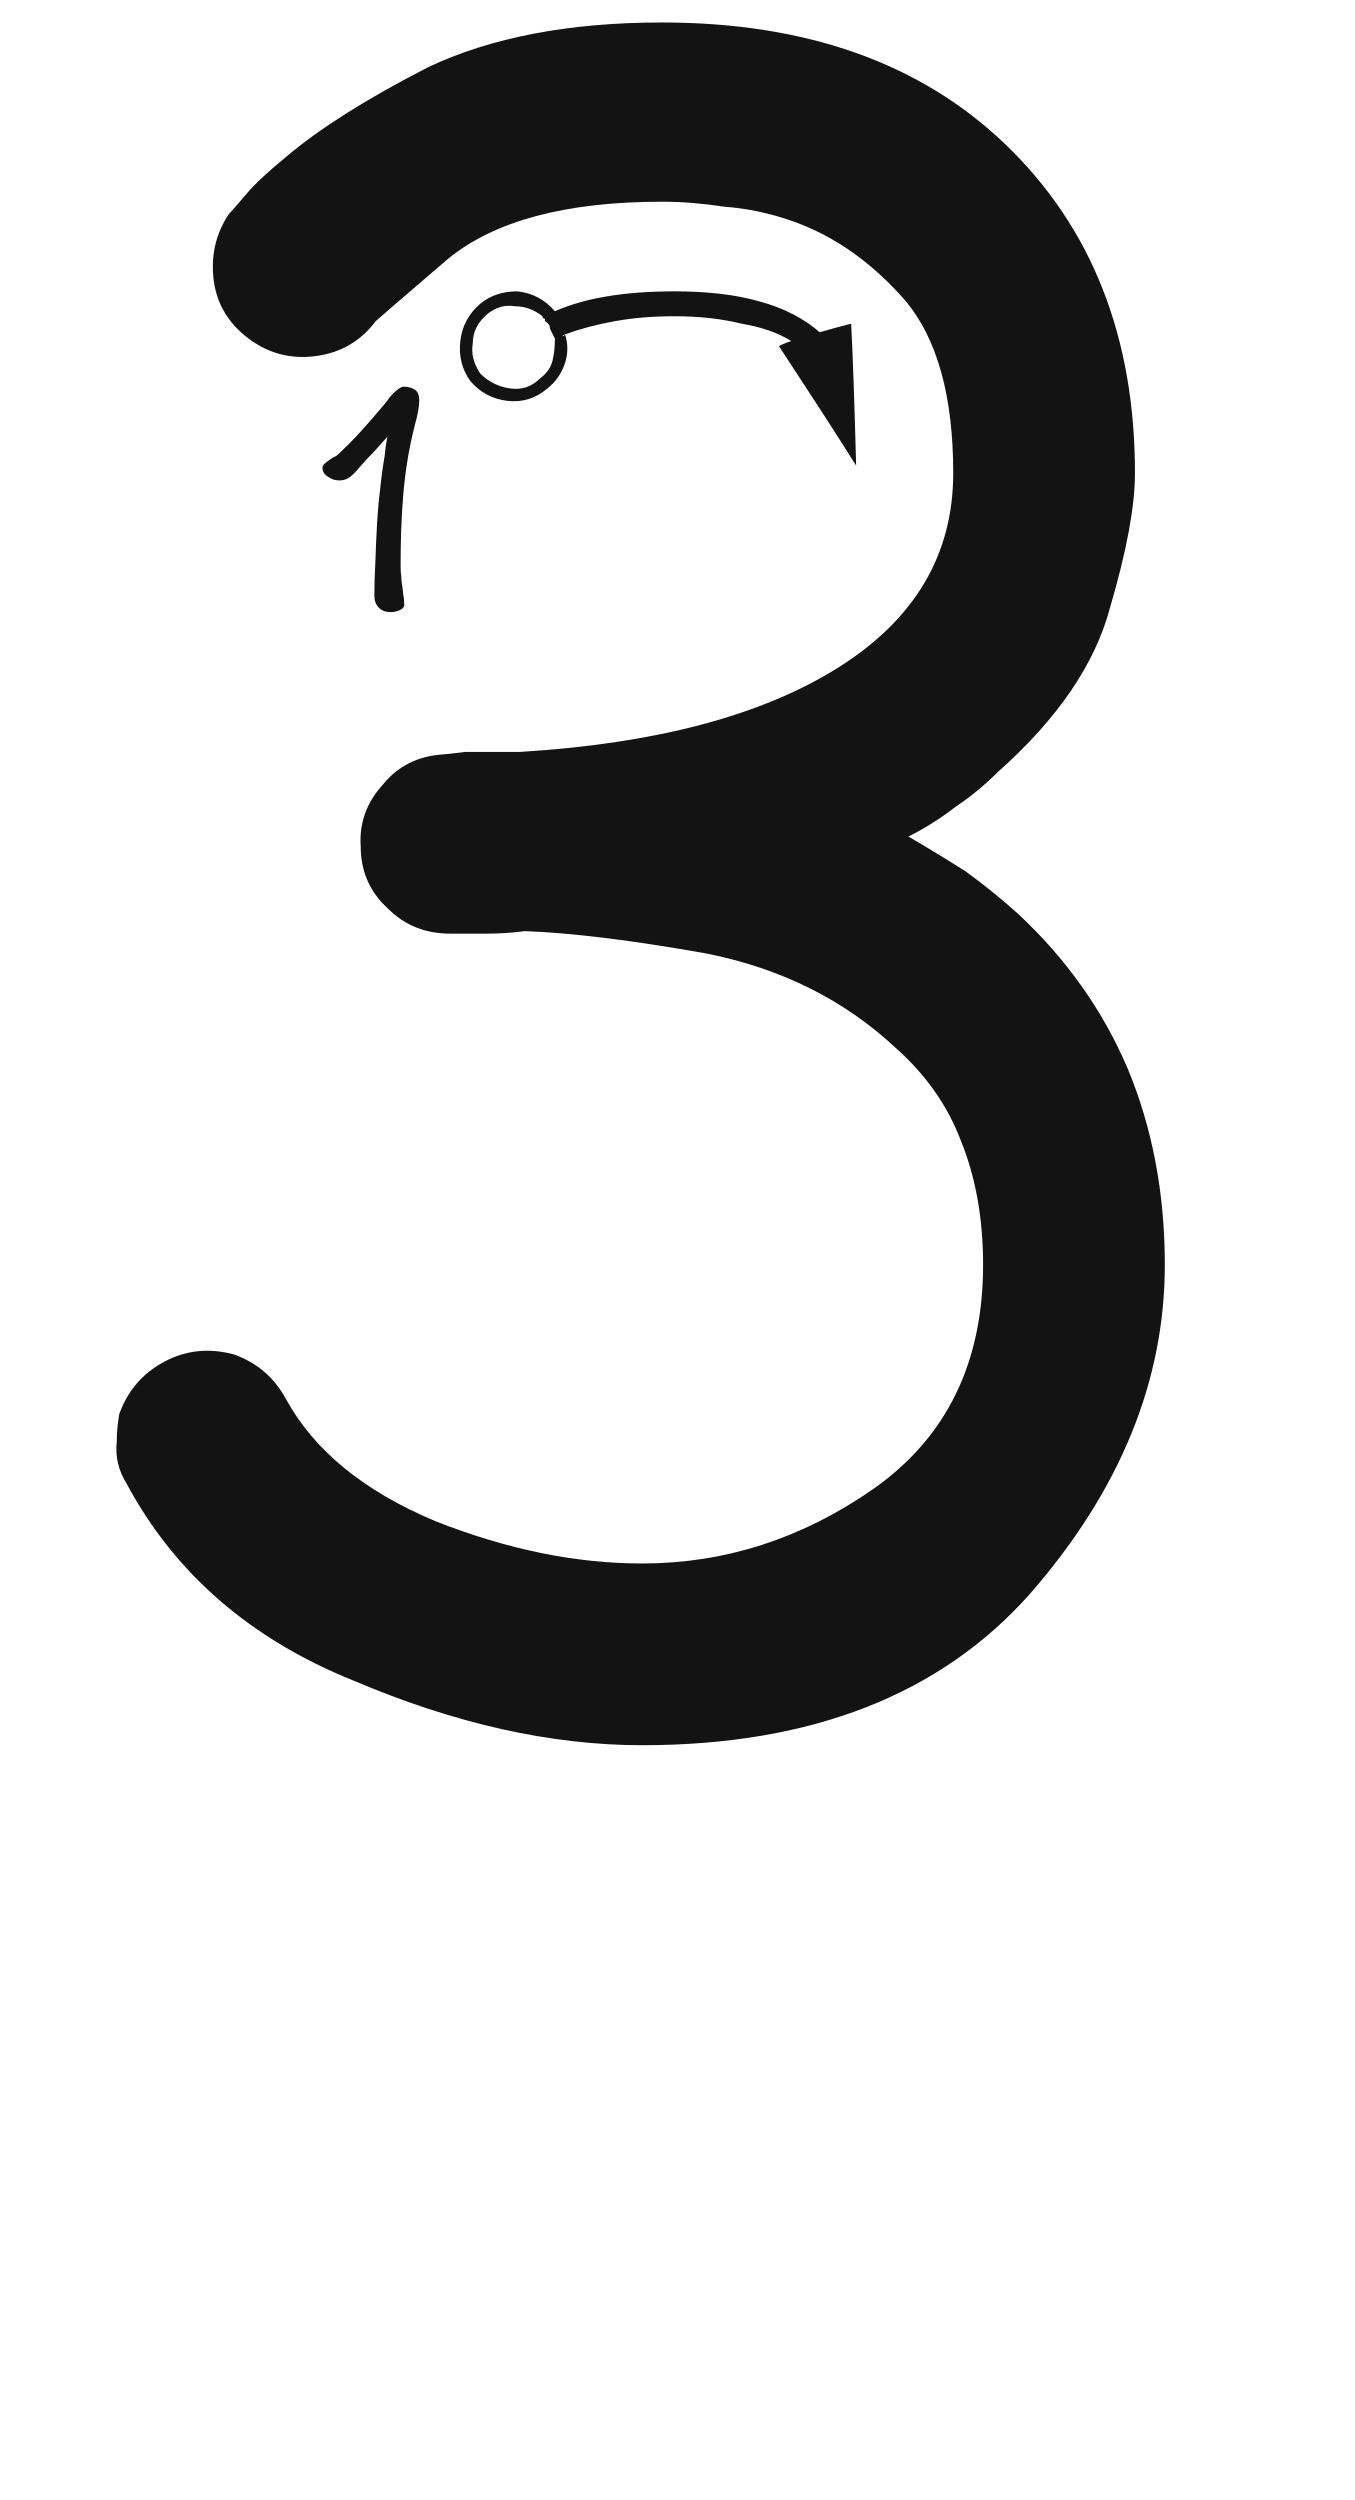
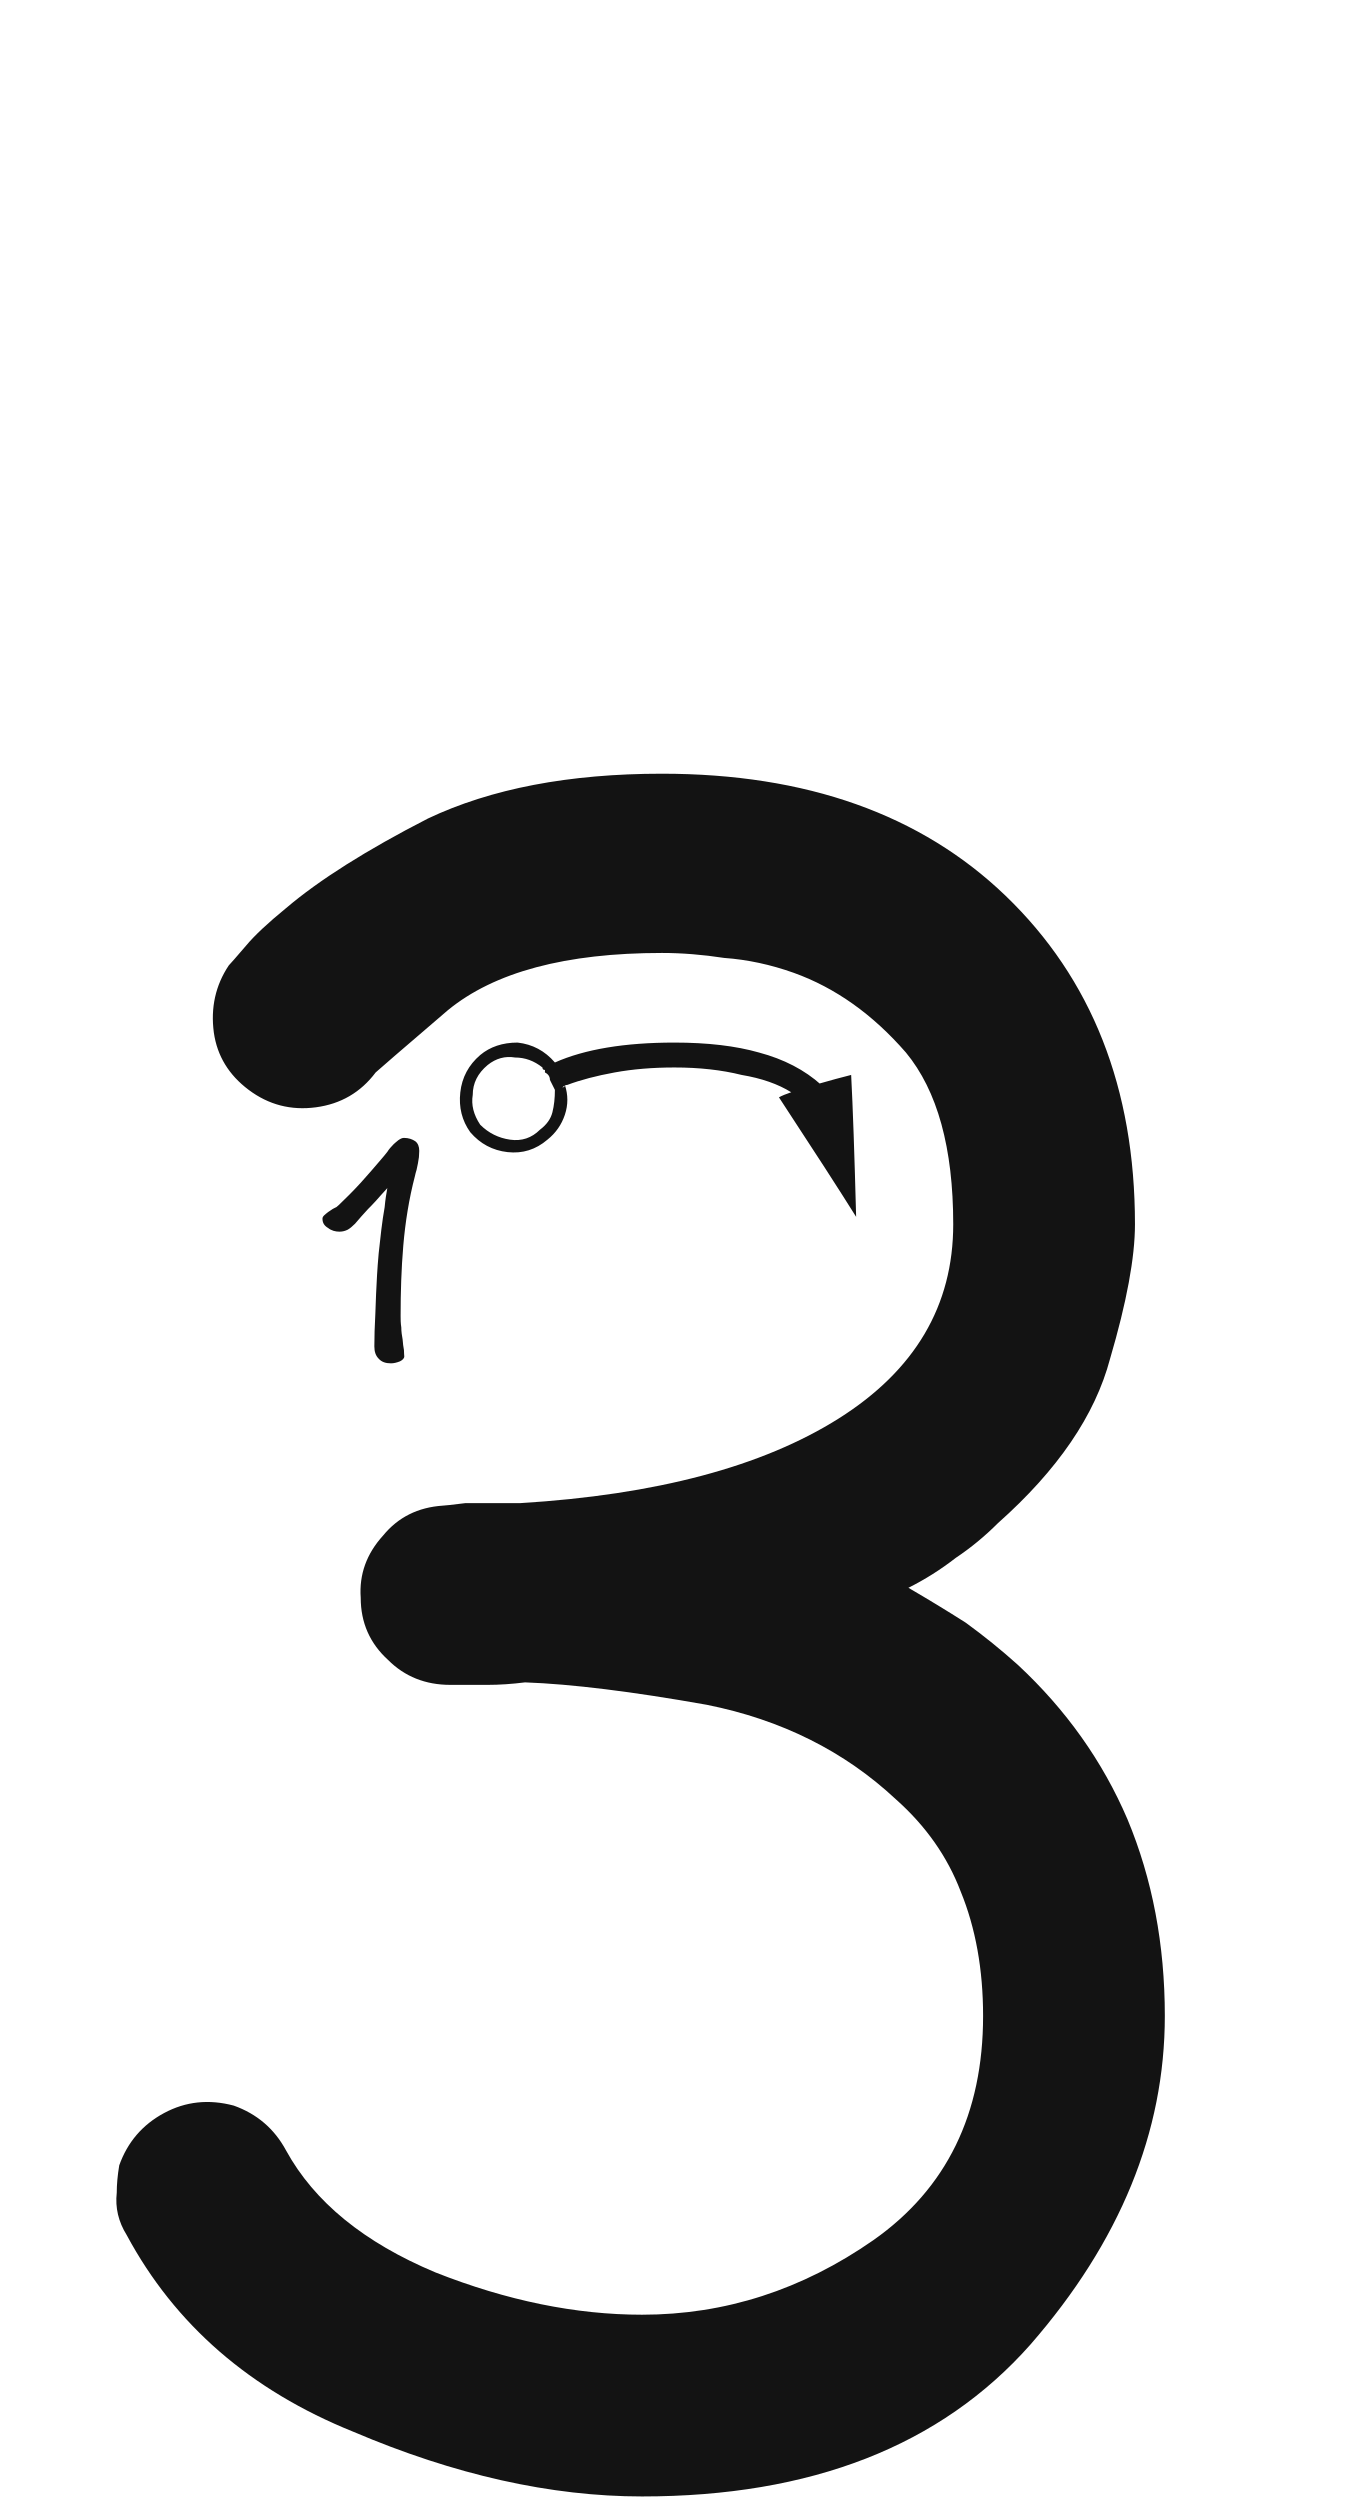
<svg xmlns="http://www.w3.org/2000/svg" width="110" height="203" viewBox="0 0 110 203">
-   <path fill="#131313" d="M1425.121,140.089 C1424.448,139.011 1424.178,137.866 1424.313,136.653 C1424.313,135.979 1424.38,135.238 1424.515,134.429 C1425.189,132.542 1426.402,131.127 1428.154,130.184 C1429.906,129.241 1431.792,129.039 1433.814,129.578 C1435.701,130.251 1437.116,131.464 1438.059,133.216 C1440.35,137.394 1444.393,140.696 1450.188,143.122 C1455.983,145.413 1461.576,146.558 1466.966,146.558 C1473.704,146.558 1479.971,144.537 1485.766,140.494 C1491.696,136.316 1494.66,130.251 1494.66,122.3 C1494.66,118.527 1494.054,115.158 1492.841,112.193 C1491.763,109.363 1490.011,106.87 1487.585,104.713 C1483.408,100.805 1478.286,98.245 1472.222,97.032 C1466.158,95.954 1461.239,95.347 1457.465,95.212 C1456.387,95.347 1455.376,95.415 1454.433,95.415 C1453.49,95.415 1452.479,95.415 1451.401,95.415 C1449.379,95.415 1447.695,94.741 1446.347,93.393 C1444.865,92.045 1444.123,90.361 1444.123,88.339 C1443.989,86.453 1444.595,84.768 1445.943,83.286 C1447.156,81.803 1448.773,80.995 1450.794,80.86 C1450.929,80.86 1451.535,80.792 1452.614,80.658 C1453.826,80.658 1455.309,80.658 1457.061,80.658 C1468.112,79.984 1476.737,77.693 1482.936,73.785 C1489.135,69.876 1492.235,64.621 1492.235,58.017 C1492.235,51.818 1490.954,47.168 1488.394,44.069 C1485.699,40.969 1482.666,38.813 1479.297,37.6 C1477.41,36.926 1475.524,36.522 1473.637,36.387 C1471.885,36.118 1470.201,35.983 1468.583,35.983 C1460.767,35.983 1454.972,37.533 1451.199,40.632 C1447.425,43.867 1445.471,45.551 1445.336,45.686 C1444.123,47.303 1442.506,48.247 1440.485,48.516 C1438.463,48.786 1436.644,48.314 1435.027,47.101 C1433.41,45.888 1432.466,44.338 1432.197,42.452 C1431.927,40.43 1432.331,38.611 1433.41,36.994 C1433.544,36.859 1434.016,36.32 1434.825,35.376 C1435.498,34.568 1436.576,33.557 1438.059,32.344 C1440.754,30.053 1444.595,27.627 1449.581,25.067 C1454.702,22.641 1461.036,21.428 1468.583,21.428 C1480.308,21.428 1489.607,24.73 1496.48,31.333 C1503.488,38.072 1506.992,46.966 1506.992,58.017 C1506.992,60.712 1506.318,64.351 1504.97,68.933 C1503.757,73.515 1500.725,77.962 1495.873,82.275 C1494.795,83.353 1493.65,84.296 1492.437,85.105 C1491.224,86.048 1489.944,86.857 1488.596,87.531 C1490.213,88.474 1491.763,89.417 1493.245,90.361 C1494.728,91.439 1496.143,92.584 1497.491,93.797 C1501.399,97.436 1504.364,101.614 1506.385,106.331 C1508.407,111.182 1509.417,116.505 1509.417,122.3 C1509.417,131.734 1505.779,140.628 1498.501,148.984 C1491.224,157.205 1480.712,161.315 1466.966,161.315 C1459.554,161.315 1451.738,159.563 1443.517,156.059 C1435.161,152.69 1429.03,147.367 1425.121,140.089 Z M1460.902,46.697 C1460.767,46.427 1460.632,46.158 1460.497,45.888 C1460.363,45.484 1460.16,45.147 1459.891,44.877 C1459.891,44.877 1459.891,44.877 1459.891,44.877 C1459.891,44.877 1459.891,44.877 1459.891,44.877 C1461.104,44.338 1462.519,43.934 1464.136,43.665 C1465.753,43.395 1467.573,43.26 1469.594,43.26 C1472.289,43.26 1474.58,43.53 1476.467,44.069 C1478.489,44.608 1480.173,45.484 1481.521,46.697 C1480.982,46.832 1480.173,47.034 1479.095,47.303 C1478.017,46.629 1476.669,46.158 1475.052,45.888 C1473.435,45.484 1471.616,45.282 1469.594,45.282 C1467.842,45.282 1466.225,45.416 1464.743,45.686 C1463.26,45.956 1461.98,46.292 1460.902,46.697 Z M1483.947,45.888 C1484.081,48.449 1484.216,52.29 1484.351,57.411 C1483.003,55.254 1480.914,52.02 1478.084,47.707 C1478.894,47.216 1482.868,46.158 1483.947,45.888 Z M1453.018,50.538 C1452.344,49.594 1452.075,48.516 1452.209,47.303 C1452.344,46.09 1452.883,45.08 1453.826,44.271 C1454.635,43.597 1455.646,43.26 1456.859,43.26 C1458.072,43.395 1459.082,43.934 1459.891,44.877 C1459.756,44.877 1459.689,44.945 1459.689,45.08 C1459.554,45.08 1459.419,45.08 1459.285,45.08 C1458.611,44.406 1457.802,44.001 1456.859,43.867 C1455.781,43.732 1454.837,44.001 1454.029,44.675 C1453.22,45.349 1452.748,46.225 1452.614,47.303 C1452.479,48.381 1452.748,49.325 1453.422,50.133 C1454.231,51.077 1455.107,51.548 1456.05,51.548 C1457.128,51.683 1458.139,51.414 1459.082,50.74 C1459.621,50.335 1459.958,49.729 1460.093,48.92 C1460.363,48.247 1460.43,47.573 1460.295,46.899 C1460.43,46.899 1460.497,46.899 1460.497,46.899 C1460.632,46.899 1460.7,46.832 1460.7,46.697 C1460.969,47.505 1460.969,48.314 1460.7,49.123 C1460.43,49.931 1459.958,50.605 1459.285,51.144 C1458.341,51.953 1457.263,52.29 1456.05,52.155 C1454.837,52.02 1453.826,51.481 1453.018,50.538 Z M1459.487,45.282 C1459.487,45.282 1459.487,45.282 1459.487,45.282 C1459.487,45.147 1459.419,45.08 1459.285,45.08 C1459.419,45.08 1459.554,45.08 1459.689,45.08 C1459.689,44.945 1459.756,44.877 1459.891,44.877 C1459.891,44.877 1459.891,44.877 1459.891,44.877 C1459.891,44.877 1459.891,44.877 1459.891,44.877 C1460.16,45.147 1460.363,45.484 1460.497,45.888 C1460.632,46.158 1460.767,46.427 1460.902,46.697 C1460.767,46.697 1460.632,46.764 1460.497,46.899 C1460.497,46.899 1460.43,46.899 1460.295,46.899 C1460.295,46.629 1460.228,46.36 1460.093,46.09 C1459.958,45.821 1459.756,45.551 1459.487,45.282 Z M1458.678,50.335 C1459.217,49.931 1459.554,49.459 1459.689,48.92 C1459.824,48.381 1459.891,47.775 1459.891,47.101 C1459.891,47.101 1459.958,47.101 1460.093,47.101 C1460.093,46.966 1460.16,46.899 1460.295,46.899 C1460.43,47.573 1460.363,48.247 1460.093,48.92 C1459.958,49.729 1459.621,50.335 1459.082,50.74 C1458.139,51.414 1457.128,51.683 1456.05,51.548 C1455.107,51.548 1454.231,51.077 1453.422,50.133 C1452.748,49.325 1452.479,48.381 1452.614,47.303 C1452.748,46.225 1453.22,45.349 1454.029,44.675 C1454.837,44.001 1455.781,43.732 1456.859,43.867 C1457.802,44.001 1458.611,44.406 1459.285,45.08 C1459.285,45.08 1459.217,45.147 1459.082,45.282 C1458.948,45.282 1458.88,45.282 1458.88,45.282 C1458.206,44.743 1457.465,44.473 1456.657,44.473 C1455.848,44.338 1455.107,44.541 1454.433,45.08 C1453.624,45.753 1453.22,46.562 1453.22,47.505 C1453.085,48.314 1453.287,49.123 1453.826,49.931 C1454.5,50.605 1455.309,51.009 1456.252,51.144 C1457.196,51.279 1458.004,51.009 1458.678,50.335 Z M1447.633,51 C1448.012,51 1448.309,51.108 1448.552,51.27 C1448.767,51.432 1448.876,51.702 1448.876,52.053 C1448.876,52.242 1448.849,52.404 1448.849,52.566 L1448.767,53.079 L1448.659,53.592 C1448.605,53.781 1448.552,53.943 1448.524,54.105 C1448.039,55.968 1447.742,57.858 1447.58,59.748 C1447.418,61.665 1447.363,63.555 1447.363,65.445 C1447.363,65.715 1447.363,66.039 1447.418,66.39 C1447.418,66.741 1447.472,67.065 1447.525,67.362 C1447.553,67.686 1447.58,67.983 1447.633,68.226 C1447.633,68.496 1447.66,68.658 1447.66,68.739 C1447.66,68.901 1447.525,69.036 1447.31,69.144 C1447.04,69.252 1446.796,69.306 1446.581,69.306 C1446.149,69.306 1445.824,69.198 1445.582,68.928 C1445.339,68.685 1445.23,68.361 1445.23,67.929 C1445.23,67.173 1445.257,66.282 1445.312,65.256 C1445.339,64.23 1445.392,63.204 1445.447,62.178 C1445.474,61.638 1445.527,61.017 1445.582,60.369 L1445.797,58.452 C1445.879,57.804 1445.959,57.21 1446.068,56.616 C1446.121,56.022 1446.203,55.509 1446.284,55.077 C1445.906,55.482 1445.609,55.833 1445.339,56.13 C1445.069,56.427 1444.852,56.643 1444.717,56.778 L1444.178,57.372 C1443.961,57.615 1443.8,57.804 1443.665,57.966 C1443.448,58.182 1443.259,58.344 1443.071,58.452 C1442.854,58.56 1442.639,58.614 1442.396,58.614 C1442.072,58.614 1441.747,58.533 1441.477,58.317 C1441.153,58.128 1441.018,57.885 1441.018,57.561 C1441.018,57.48 1441.045,57.399 1441.153,57.291 C1441.235,57.21 1441.342,57.129 1441.477,57.021 L1441.72,56.859 C1441.774,56.805 1441.855,56.778 1441.937,56.724 L1442.152,56.616 C1442.207,56.562 1442.287,56.508 1442.341,56.454 C1442.909,55.914 1443.503,55.32 1444.123,54.645 C1444.717,53.997 1445.257,53.349 1445.771,52.755 C1445.932,52.566 1446.121,52.35 1446.284,52.134 C1446.418,51.918 1446.581,51.729 1446.796,51.513 C1446.878,51.432 1447.013,51.324 1447.175,51.189 C1447.336,51.081 1447.472,51 1447.633,51 Z M1459.285,45.08 C1459.397,45.08 1459.462,45.126 1459.481,45.22 L1459.487,45.282 C1459.756,45.551 1459.958,45.821 1460.093,46.09 C1460.228,46.36 1460.295,46.629 1460.295,46.899 C1460.16,46.899 1460.093,46.966 1460.093,47.101 L1459.891,47.101 L1459.487,46.292 C1459.487,46.023 1459.352,45.821 1459.082,45.686 L1459.082,45.484 C1458.948,45.484 1458.88,45.416 1458.88,45.282 L1459.082,45.282 C1459.15,45.214 1459.2,45.164 1459.234,45.13 L1459.279,45.085 Z" transform="translate(-1414.833 -19.603)" />
+   <path fill="#131313" d="M1425.121,181.486 C1424.448,180.408 1424.178,179.263 1424.313,178.05 C1424.313,177.376 1424.38,176.635 1424.515,175.826 C1425.189,173.939 1426.402,172.524 1428.154,171.581 C1429.906,170.638 1431.792,170.436 1433.814,170.975 C1435.701,171.648 1437.116,172.861 1438.059,174.613 C1440.35,178.791 1444.393,182.093 1450.188,184.519 C1455.983,186.81 1461.576,187.955 1466.966,187.955 C1473.704,187.955 1479.971,185.934 1485.766,181.891 C1491.696,177.713 1494.66,171.648 1494.66,163.697 C1494.66,159.924 1494.054,156.555 1492.841,153.59 C1491.763,150.76 1490.011,148.267 1487.585,146.11 C1483.408,142.202 1478.286,139.642 1472.222,138.429 C1466.158,137.351 1461.239,136.744 1457.465,136.609 C1456.387,136.744 1455.376,136.812 1454.433,136.812 C1453.49,136.812 1452.479,136.812 1451.401,136.812 C1449.379,136.812 1447.695,136.138 1446.347,134.79 C1444.865,133.442 1444.123,131.758 1444.123,129.736 C1443.989,127.85 1444.595,126.165 1445.943,124.683 C1447.156,123.2 1448.773,122.392 1450.794,122.257 C1450.929,122.257 1451.535,122.189 1452.614,122.055 C1453.826,122.055 1455.309,122.055 1457.061,122.055 C1468.112,121.381 1476.737,119.09 1482.936,115.182 C1489.135,111.273 1492.235,106.018 1492.235,99.414 C1492.235,93.215 1490.954,88.565 1488.394,85.466 C1485.699,82.366 1482.666,80.21 1479.297,78.997 C1477.41,78.323 1475.524,77.919 1473.637,77.784 C1471.885,77.515 1470.201,77.38 1468.583,77.38 C1460.767,77.38 1454.972,78.93 1451.199,82.029 C1447.425,85.264 1445.471,86.948 1445.336,87.083 C1444.123,88.7 1442.506,89.644 1440.485,89.913 C1438.463,90.183 1436.644,89.711 1435.027,88.498 C1433.41,87.285 1432.466,85.735 1432.197,83.849 C1431.927,81.827 1432.331,80.008 1433.41,78.391 C1433.544,78.256 1434.016,77.717 1434.825,76.773 C1435.498,75.965 1436.576,74.954 1438.059,73.741 C1440.754,71.45 1444.595,69.024 1449.581,66.464 C1454.702,64.038 1461.036,62.825 1468.583,62.825 C1480.308,62.825 1489.607,66.127 1496.48,72.73 C1503.488,79.469 1506.992,88.363 1506.992,99.414 C1506.992,102.109 1506.318,105.748 1504.97,110.33 C1503.757,114.912 1500.725,119.359 1495.873,123.672 C1494.795,124.75 1493.65,125.693 1492.437,126.502 C1491.224,127.445 1489.944,128.254 1488.596,128.928 C1490.213,129.871 1491.763,130.814 1493.245,131.758 C1494.728,132.836 1496.143,133.981 1497.491,135.194 C1501.399,138.833 1504.364,143.011 1506.385,147.728 C1508.407,152.579 1509.417,157.902 1509.417,163.697 C1509.417,173.131 1505.779,182.025 1498.501,190.381 C1491.224,198.602 1480.712,202.712 1466.966,202.712 C1459.554,202.712 1451.738,200.96 1443.517,197.456 C1435.161,194.087 1429.03,188.764 1425.121,181.486 Z M1460.902,88.094 C1460.767,87.824 1460.632,87.555 1460.497,87.285 C1460.363,86.881 1460.16,86.544 1459.891,86.274 C1459.891,86.274 1459.891,86.274 1459.891,86.274 C1459.891,86.274 1459.891,86.274 1459.891,86.274 C1461.104,85.735 1462.519,85.331 1464.136,85.062 C1465.753,84.792 1467.573,84.657 1469.594,84.657 C1472.289,84.657 1474.58,84.927 1476.467,85.466 C1478.489,86.005 1480.173,86.881 1481.521,88.094 C1480.982,88.229 1480.173,88.431 1479.095,88.7 C1478.017,88.026 1476.669,87.555 1475.052,87.285 C1473.435,86.881 1471.616,86.679 1469.594,86.679 C1467.842,86.679 1466.225,86.813 1464.743,87.083 C1463.26,87.353 1461.98,87.689 1460.902,88.094 Z M1483.947,87.285 C1484.081,89.846 1484.216,93.687 1484.351,98.808 C1483.003,96.651 1480.914,93.417 1478.084,89.104 C1478.894,88.613 1482.868,87.555 1483.947,87.285 Z M1453.018,91.935 C1452.344,90.991 1452.075,89.913 1452.209,88.7 C1452.344,87.487 1452.883,86.477 1453.826,85.668 C1454.635,84.994 1455.646,84.657 1456.859,84.657 C1458.072,84.792 1459.082,85.331 1459.891,86.274 C1459.756,86.274 1459.689,86.342 1459.689,86.477 C1459.554,86.477 1459.419,86.477 1459.285,86.477 C1458.611,85.803 1457.802,85.398 1456.859,85.264 C1455.781,85.129 1454.837,85.398 1454.029,86.072 C1453.22,86.746 1452.748,87.622 1452.614,88.7 C1452.479,89.778 1452.748,90.722 1453.422,91.53 C1454.231,92.474 1455.107,92.945 1456.05,92.945 C1457.128,93.08 1458.139,92.811 1459.082,92.137 C1459.621,91.732 1459.958,91.126 1460.093,90.317 C1460.363,89.644 1460.43,88.97 1460.295,88.296 C1460.43,88.296 1460.497,88.296 1460.497,88.296 C1460.632,88.296 1460.7,88.229 1460.7,88.094 C1460.969,88.902 1460.969,89.711 1460.7,90.52 C1460.43,91.328 1459.958,92.002 1459.285,92.541 C1458.341,93.35 1457.263,93.687 1456.05,93.552 C1454.837,93.417 1453.826,92.878 1453.018,91.935 Z M1459.487,86.679 C1459.487,86.679 1459.487,86.679 1459.487,86.679 C1459.487,86.544 1459.419,86.477 1459.285,86.477 C1459.419,86.477 1459.554,86.477 1459.689,86.477 C1459.689,86.342 1459.756,86.274 1459.891,86.274 C1459.891,86.274 1459.891,86.274 1459.891,86.274 C1459.891,86.274 1459.891,86.274 1459.891,86.274 C1460.16,86.544 1460.363,86.881 1460.497,87.285 C1460.632,87.555 1460.767,87.824 1460.902,88.094 C1460.767,88.094 1460.632,88.161 1460.497,88.296 C1460.497,88.296 1460.43,88.296 1460.295,88.296 C1460.295,88.026 1460.228,87.757 1460.093,87.487 C1459.958,87.218 1459.756,86.948 1459.487,86.679 Z M1458.678,91.732 C1459.217,91.328 1459.554,90.856 1459.689,90.317 C1459.824,89.778 1459.891,89.172 1459.891,88.498 C1459.891,88.498 1459.958,88.498 1460.093,88.498 C1460.093,88.363 1460.16,88.296 1460.295,88.296 C1460.43,88.97 1460.363,89.644 1460.093,90.317 C1459.958,91.126 1459.621,91.732 1459.082,92.137 C1458.139,92.811 1457.128,93.08 1456.05,92.945 C1455.107,92.945 1454.231,92.474 1453.422,91.53 C1452.748,90.722 1452.479,89.778 1452.614,88.7 C1452.748,87.622 1453.22,86.746 1454.029,86.072 C1454.837,85.398 1455.781,85.129 1456.859,85.264 C1457.802,85.398 1458.611,85.803 1459.285,86.477 C1459.285,86.477 1459.217,86.544 1459.082,86.679 C1458.948,86.679 1458.88,86.679 1458.88,86.679 C1458.206,86.14 1457.465,85.87 1456.657,85.87 C1455.848,85.735 1455.107,85.938 1454.433,86.477 C1453.624,87.15 1453.22,87.959 1453.22,88.902 C1453.085,89.711 1453.287,90.52 1453.826,91.328 C1454.5,92.002 1455.309,92.406 1456.252,92.541 C1457.196,92.676 1458.004,92.406 1458.678,91.732 Z M1447.633,92.397 C1448.012,92.397 1448.309,92.505 1448.552,92.667 C1448.767,92.829 1448.876,93.099 1448.876,93.45 C1448.876,93.639 1448.849,93.801 1448.849,93.963 L1448.767,94.476 L1448.659,94.989 C1448.605,95.178 1448.552,95.34 1448.524,95.502 C1448.039,97.365 1447.742,99.255 1447.58,101.145 C1447.418,103.062 1447.363,104.952 1447.363,106.842 C1447.363,107.112 1447.363,107.436 1447.418,107.787 C1447.418,108.138 1447.472,108.462 1447.525,108.759 C1447.553,109.083 1447.58,109.38 1447.633,109.623 C1447.633,109.893 1447.66,110.055 1447.66,110.136 C1447.66,110.298 1447.525,110.433 1447.31,110.541 C1447.04,110.649 1446.796,110.703 1446.581,110.703 C1446.149,110.703 1445.824,110.595 1445.582,110.325 C1445.339,110.082 1445.23,109.758 1445.23,109.326 C1445.23,108.57 1445.257,107.679 1445.312,106.653 C1445.339,105.627 1445.392,104.601 1445.447,103.575 C1445.474,103.035 1445.527,102.414 1445.582,101.766 L1445.797,99.849 C1445.879,99.201 1445.959,98.607 1446.068,98.013 C1446.121,97.419 1446.203,96.906 1446.284,96.474 C1445.906,96.879 1445.609,97.23 1445.339,97.527 C1445.069,97.824 1444.852,98.04 1444.717,98.175 L1444.178,98.769 C1443.961,99.012 1443.8,99.201 1443.665,99.363 C1443.448,99.579 1443.259,99.741 1443.071,99.849 C1442.854,99.957 1442.639,100.011 1442.396,100.011 C1442.072,100.011 1441.747,99.93 1441.477,99.714 C1441.153,99.525 1441.018,99.282 1441.018,98.958 C1441.018,98.877 1441.045,98.796 1441.153,98.688 C1441.235,98.607 1441.342,98.526 1441.477,98.418 L1441.72,98.256 C1441.774,98.202 1441.855,98.175 1441.937,98.121 L1442.152,98.013 C1442.207,97.959 1442.287,97.905 1442.341,97.851 C1442.909,97.311 1443.503,96.717 1444.123,96.042 C1444.717,95.394 1445.257,94.746 1445.771,94.152 C1445.932,93.963 1446.121,93.747 1446.284,93.531 C1446.418,93.315 1446.581,93.126 1446.796,92.91 C1446.878,92.829 1447.013,92.721 1447.175,92.586 C1447.336,92.478 1447.472,92.397 1447.633,92.397 Z M1459.285,86.477 C1459.397,86.477 1459.462,86.523 1459.481,86.617 L1459.487,86.679 C1459.756,86.948 1459.958,87.218 1460.093,87.487 C1460.228,87.757 1460.295,88.026 1460.295,88.296 C1460.16,88.296 1460.093,88.363 1460.093,88.498 L1459.891,88.498 L1459.487,87.689 C1459.487,87.42 1459.352,87.218 1459.082,87.083 L1459.082,86.881 C1458.948,86.881 1458.88,86.813 1458.88,86.679 L1459.082,86.679 C1459.15,86.611 1459.2,86.561 1459.234,86.527 L1459.279,86.482 Z" transform="translate(-1414.833)" />
</svg>
